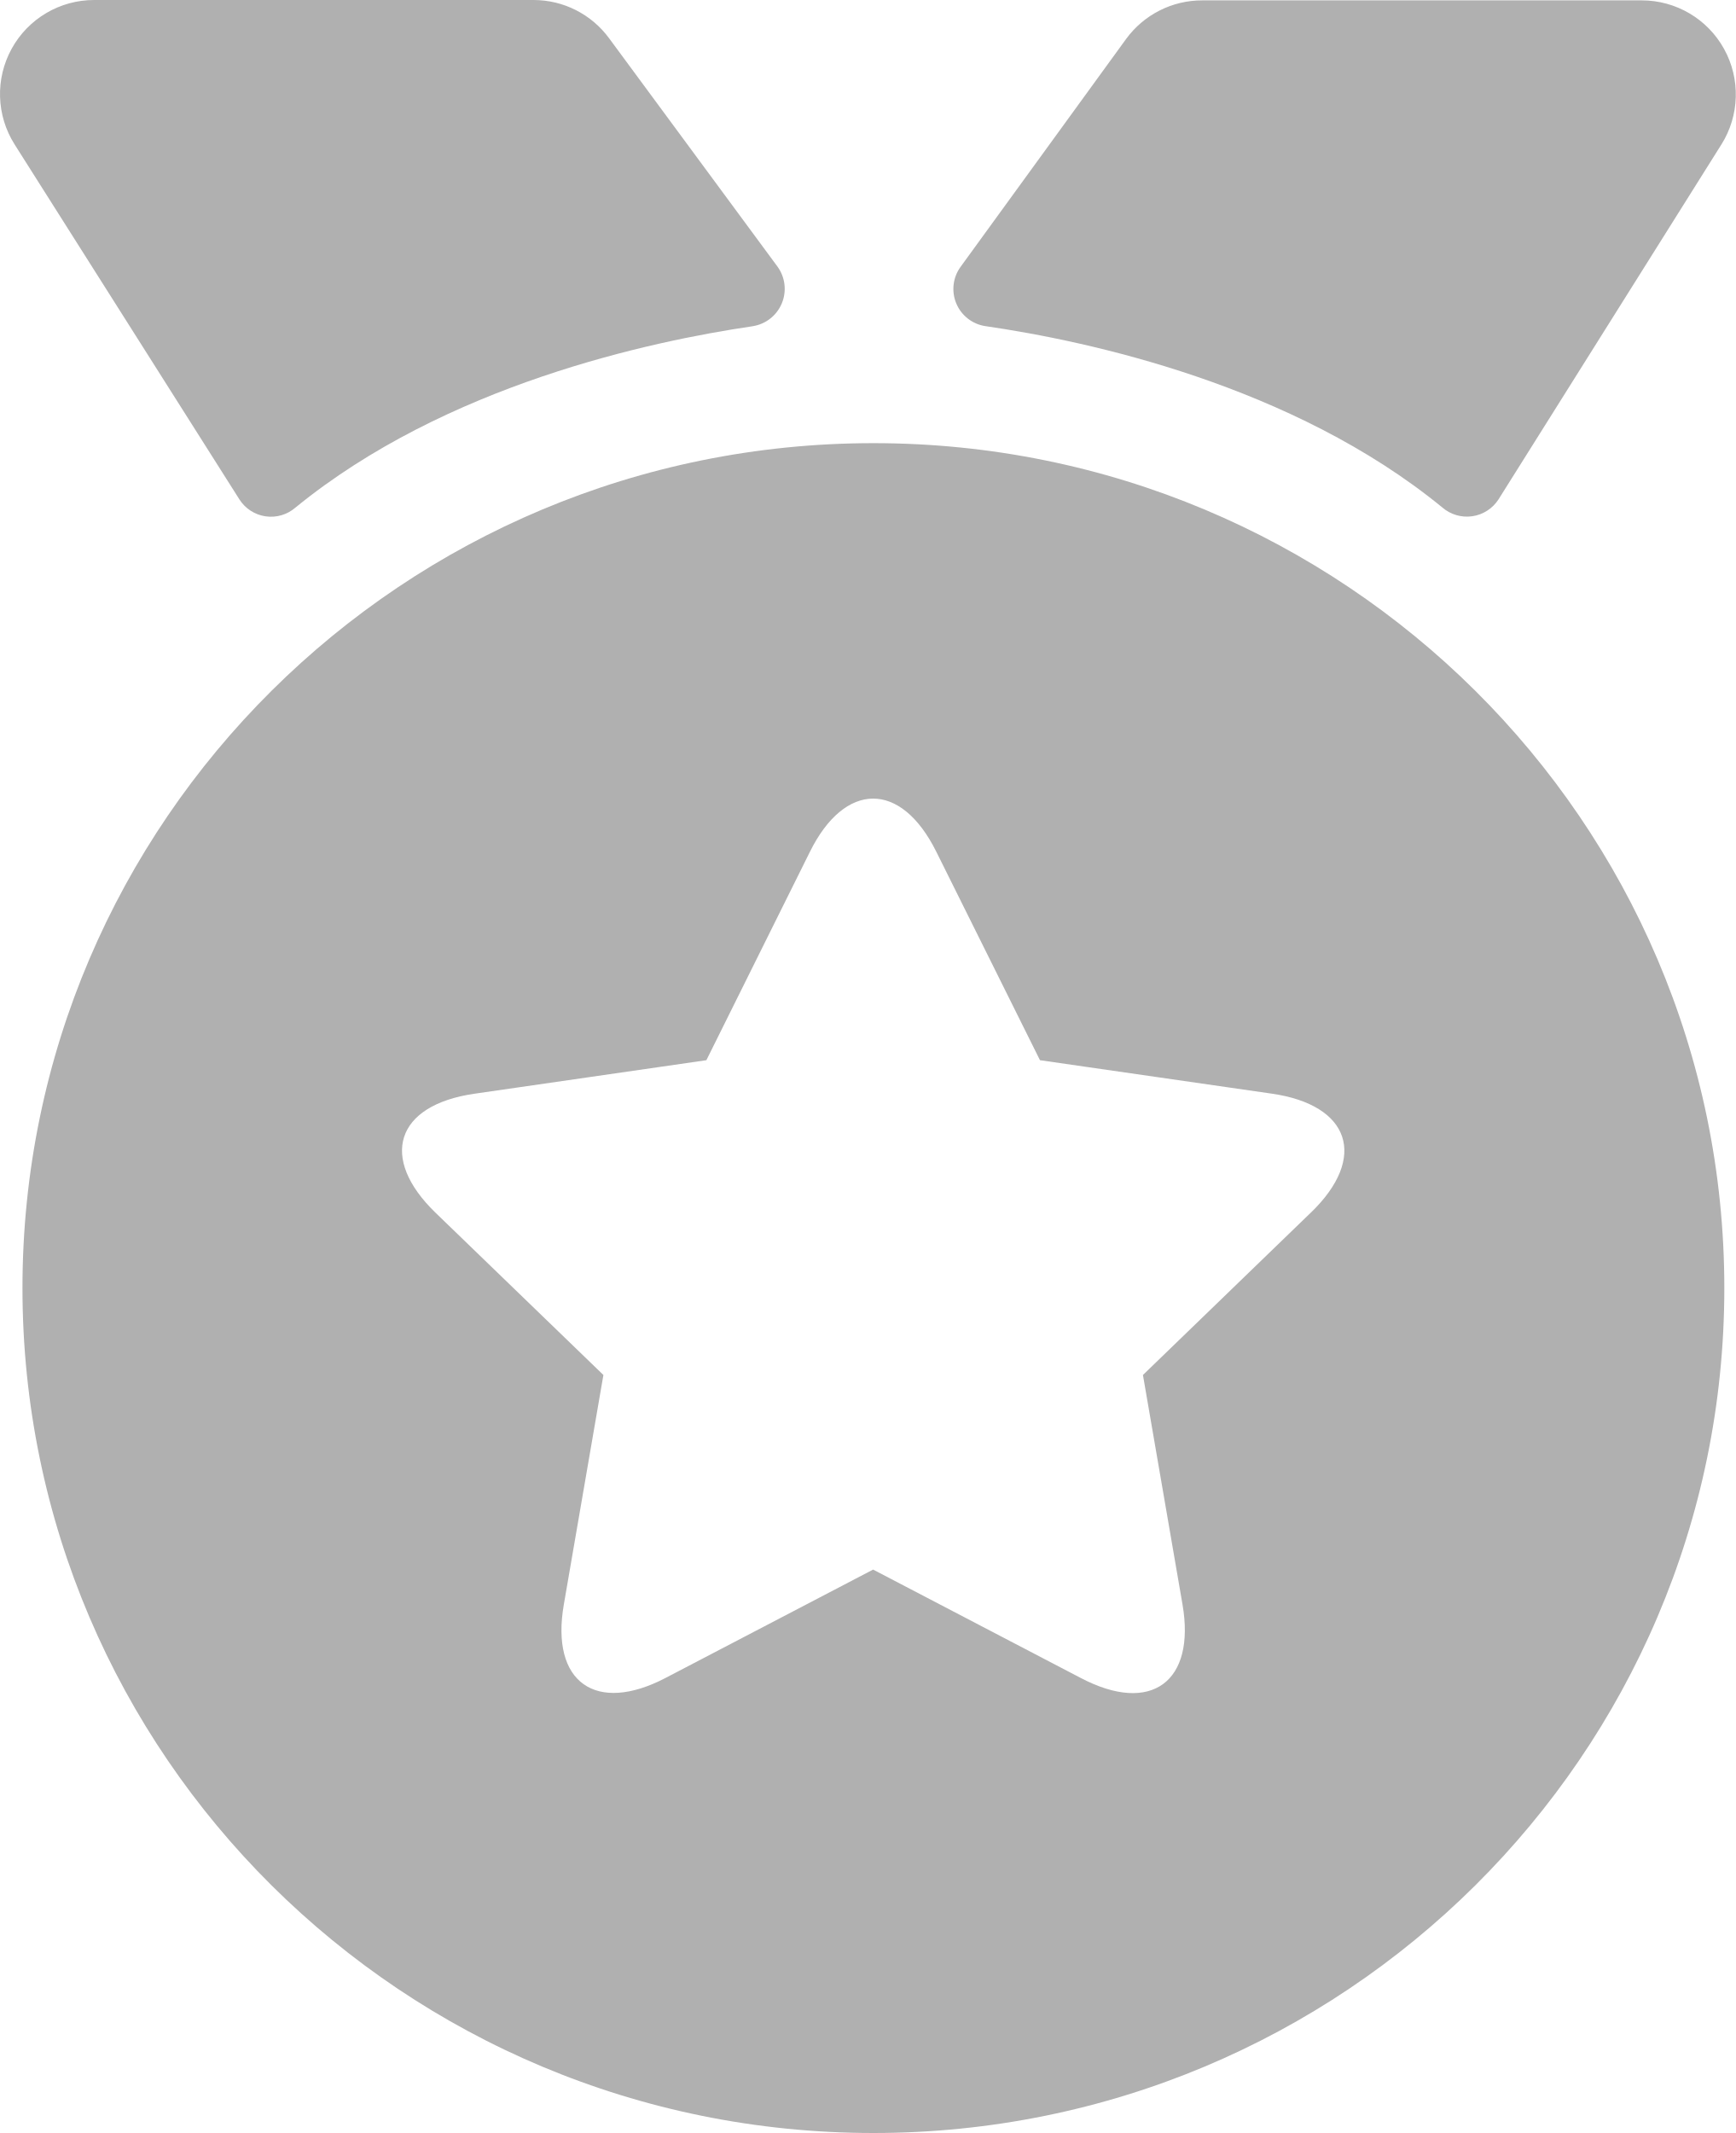
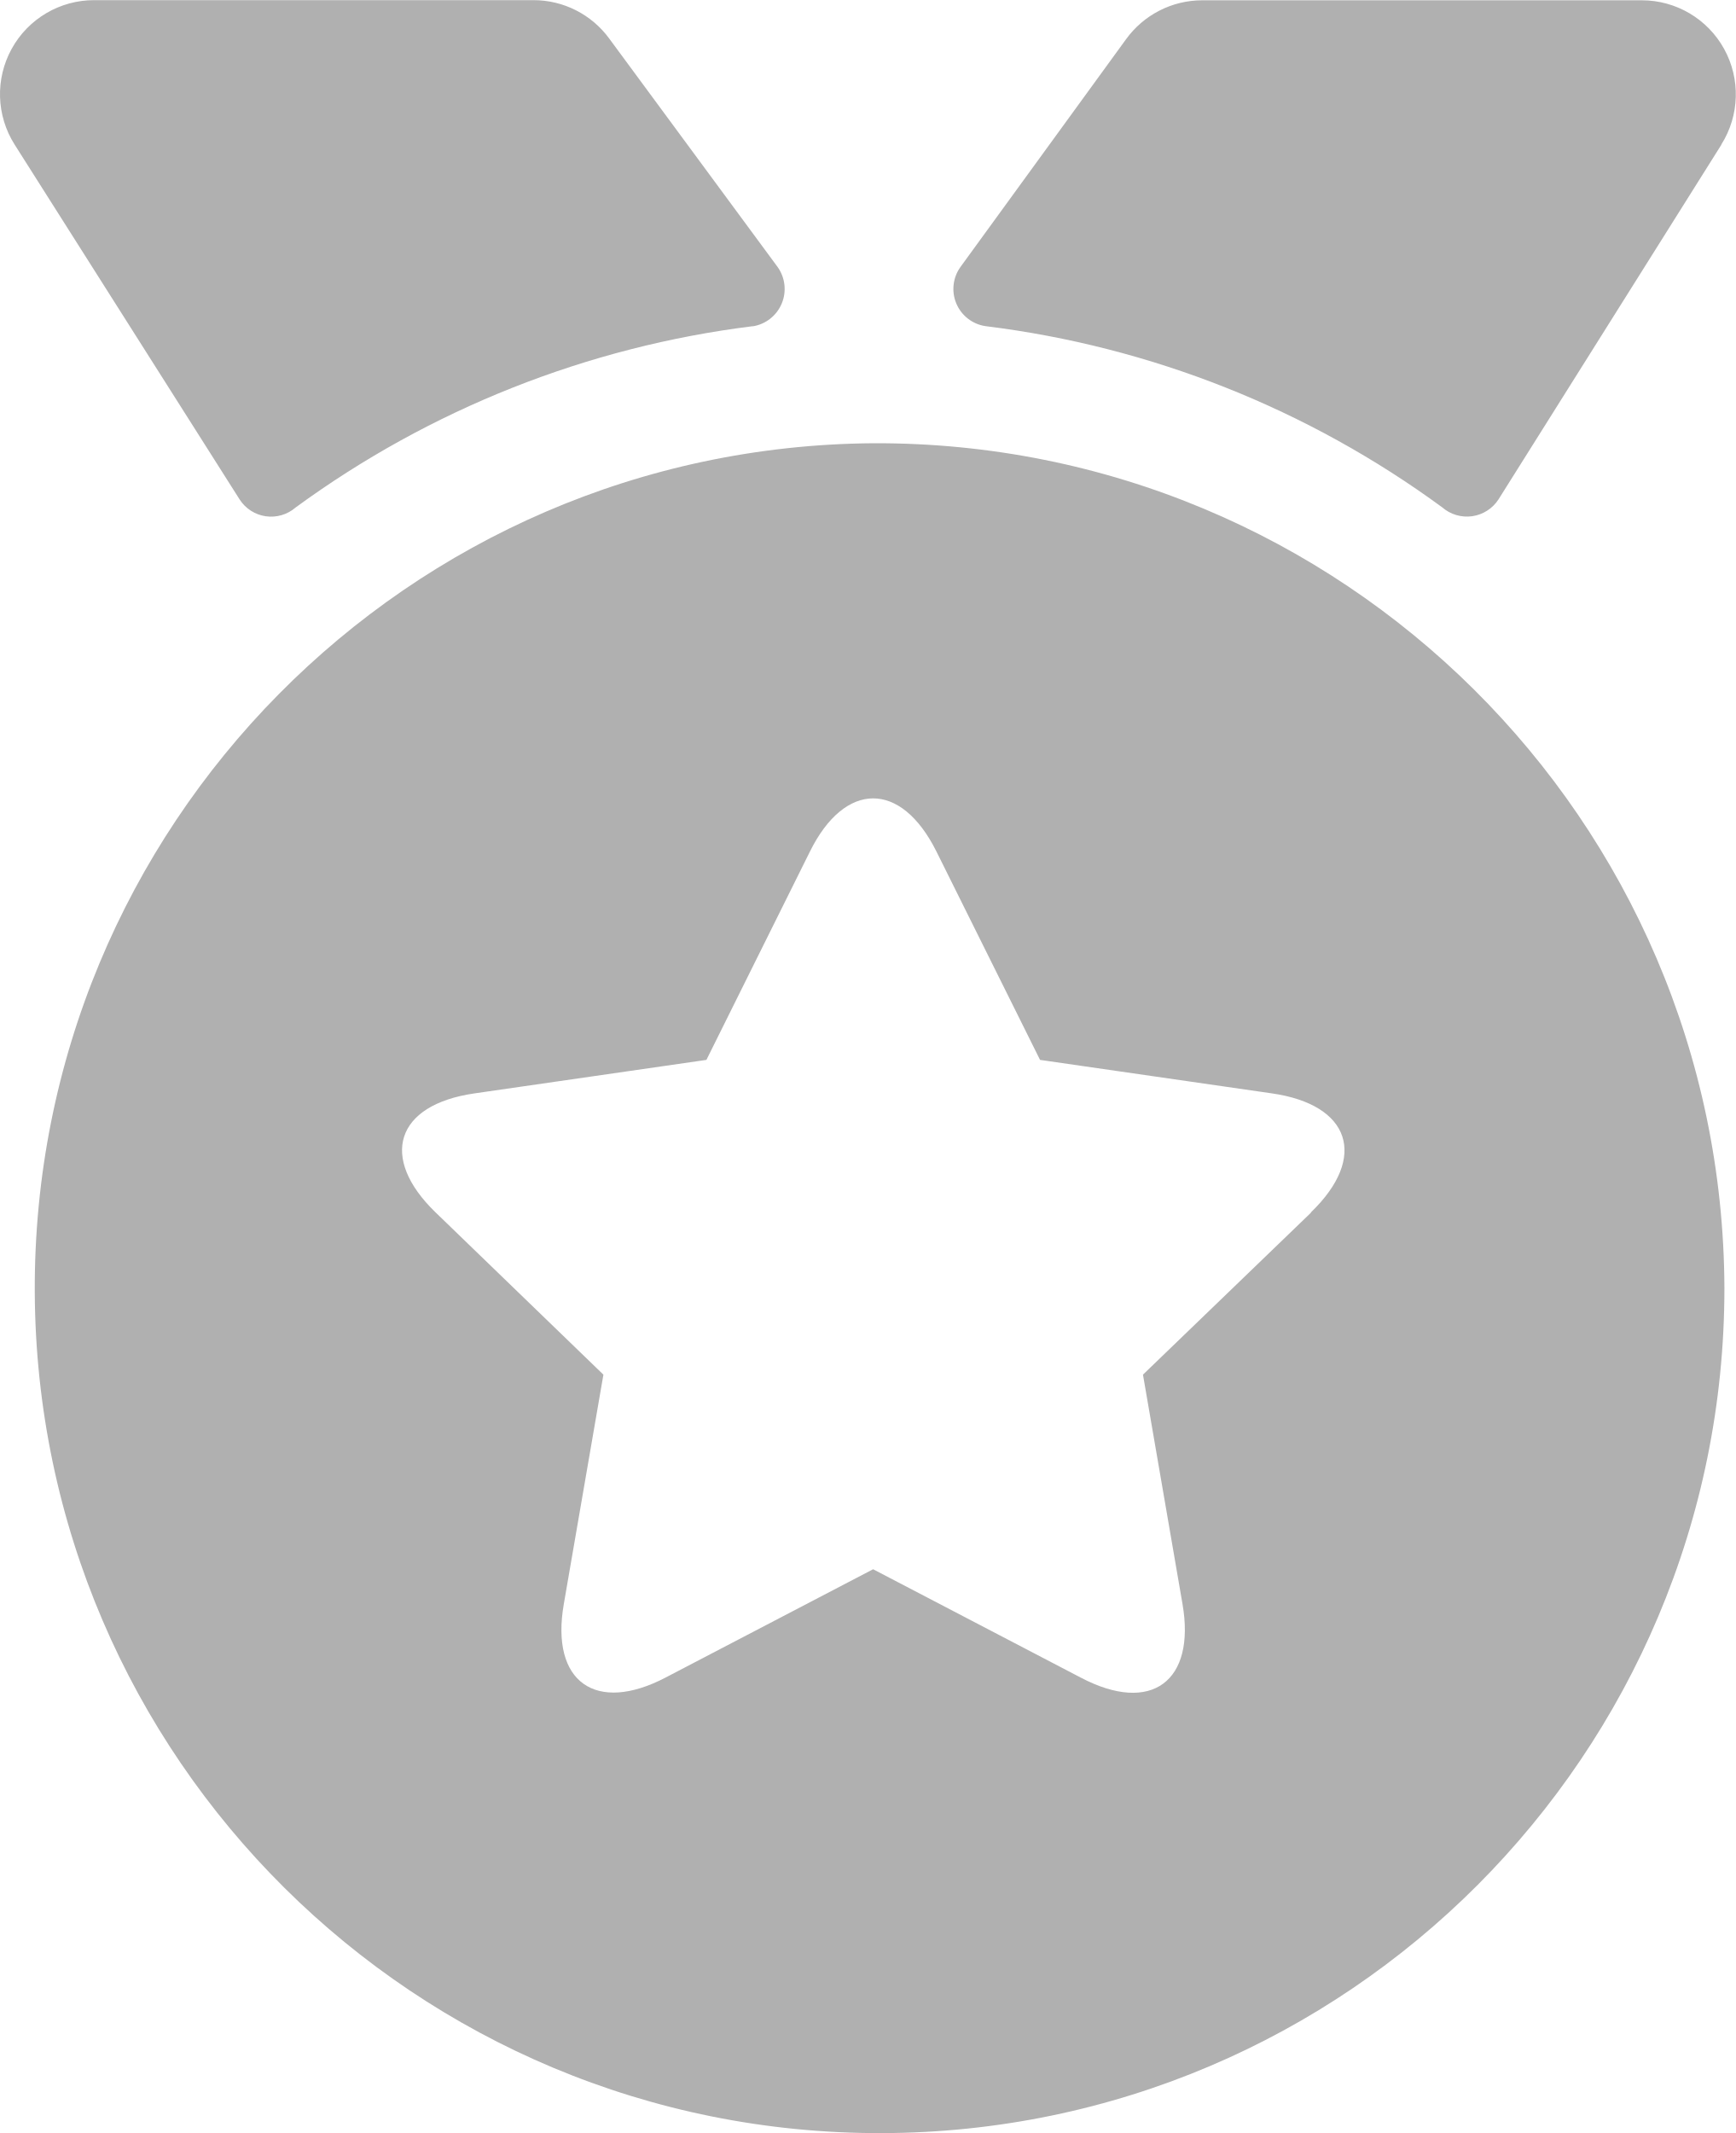
- <svg xmlns="http://www.w3.org/2000/svg" width="161.677" height="198.642" viewBox="0 0 161.677 198.642">
-   <path id="比赛" d="M183.867,41.936c-43.779,0-79.262,35.23-79.262,78.686s35.483,78.686,79.262,78.686,79.252-35.23,79.252-78.686S227.646,41.936,183.867,41.936ZM224.6,113.6l-15.632,15.116,3.683,21.359c1.245,7.184-2.894,10.32-9.49,6.85l-19.325-10.087-19.325,10.087c-6.475,3.389-10.755.445-9.48-6.85l3.683-21.359L143.072,113.6c-5.251-5.079-3.754-10.017,3.642-11.079L168.306,99.4l9.652-19.426c3.238-6.516,8.448-6.647,11.757,0L199.377,99.4l21.591,3.116c7.265,1.042,8.985,5.919,3.642,11.079Zm38.245-99.478L242.083,47.177a3.5,3.5,0,0,1-5.231.749C222.89,36.493,203.788,32.415,194.3,31.039a3.5,3.5,0,0,1-2.317-5.524L207.39,4.308A8.762,8.762,0,0,1,214.493.7h40.936a8.762,8.762,0,0,1,7.416,13.426Zm-90.24,16.927c-9.511,1.4-28.582,5.464-42.575,16.887a3.48,3.48,0,0,1-5.211-.749L103.876,14.122A8.762,8.762,0,0,1,111.293.666H152.2a8.737,8.737,0,0,1,7.052,3.572L174.933,25.5a3.521,3.521,0,0,1-2.317,5.545Z" transform="translate(-102.512 -0.666)" fill="#b0b0b0" />
+ <svg xmlns="http://www.w3.org/2000/svg" width="24.418" height="30" viewBox="0 0 24.418 30">
+   <path id="比赛" d="M114.8,6.9a11.884,11.884,0,1,0,11.969,11.884A11.927,11.927,0,0,0,114.8,6.9Zm6.152,10.823L118.59,20l.556,3.226c.188,1.085-.437,1.559-1.433,1.034l-2.919-1.523-2.919,1.523c-.978.512-1.624.067-1.432-1.034L111,20l-2.362-2.283c-.793-.767-.567-1.513.55-1.673l3.261-.471,1.458-2.934c.489-.984,1.276-1,1.776,0l1.459,2.934,3.261.471c1.1.157,1.357.894.55,1.673ZM126.727,2.7,123.591,7.69a.529.529,0,0,1-.79.113,13.7,13.7,0,0,0-6.427-2.55.529.529,0,0,1-.35-.834l2.327-3.2A1.323,1.323,0,0,1,119.424.67h6.182a1.323,1.323,0,0,1,1.12,2.028ZM113.1,5.254a13.769,13.769,0,0,0-6.43,2.55.526.526,0,0,1-.787-.113L102.718,2.7a1.323,1.323,0,0,1,1.12-2.032h6.178a1.32,1.32,0,0,1,1.065.539l2.368,3.212a.532.532,0,0,1-.35.837Z" transform="translate(-102.512 -0.666)" fill="#b0b0b0" />
</svg>
